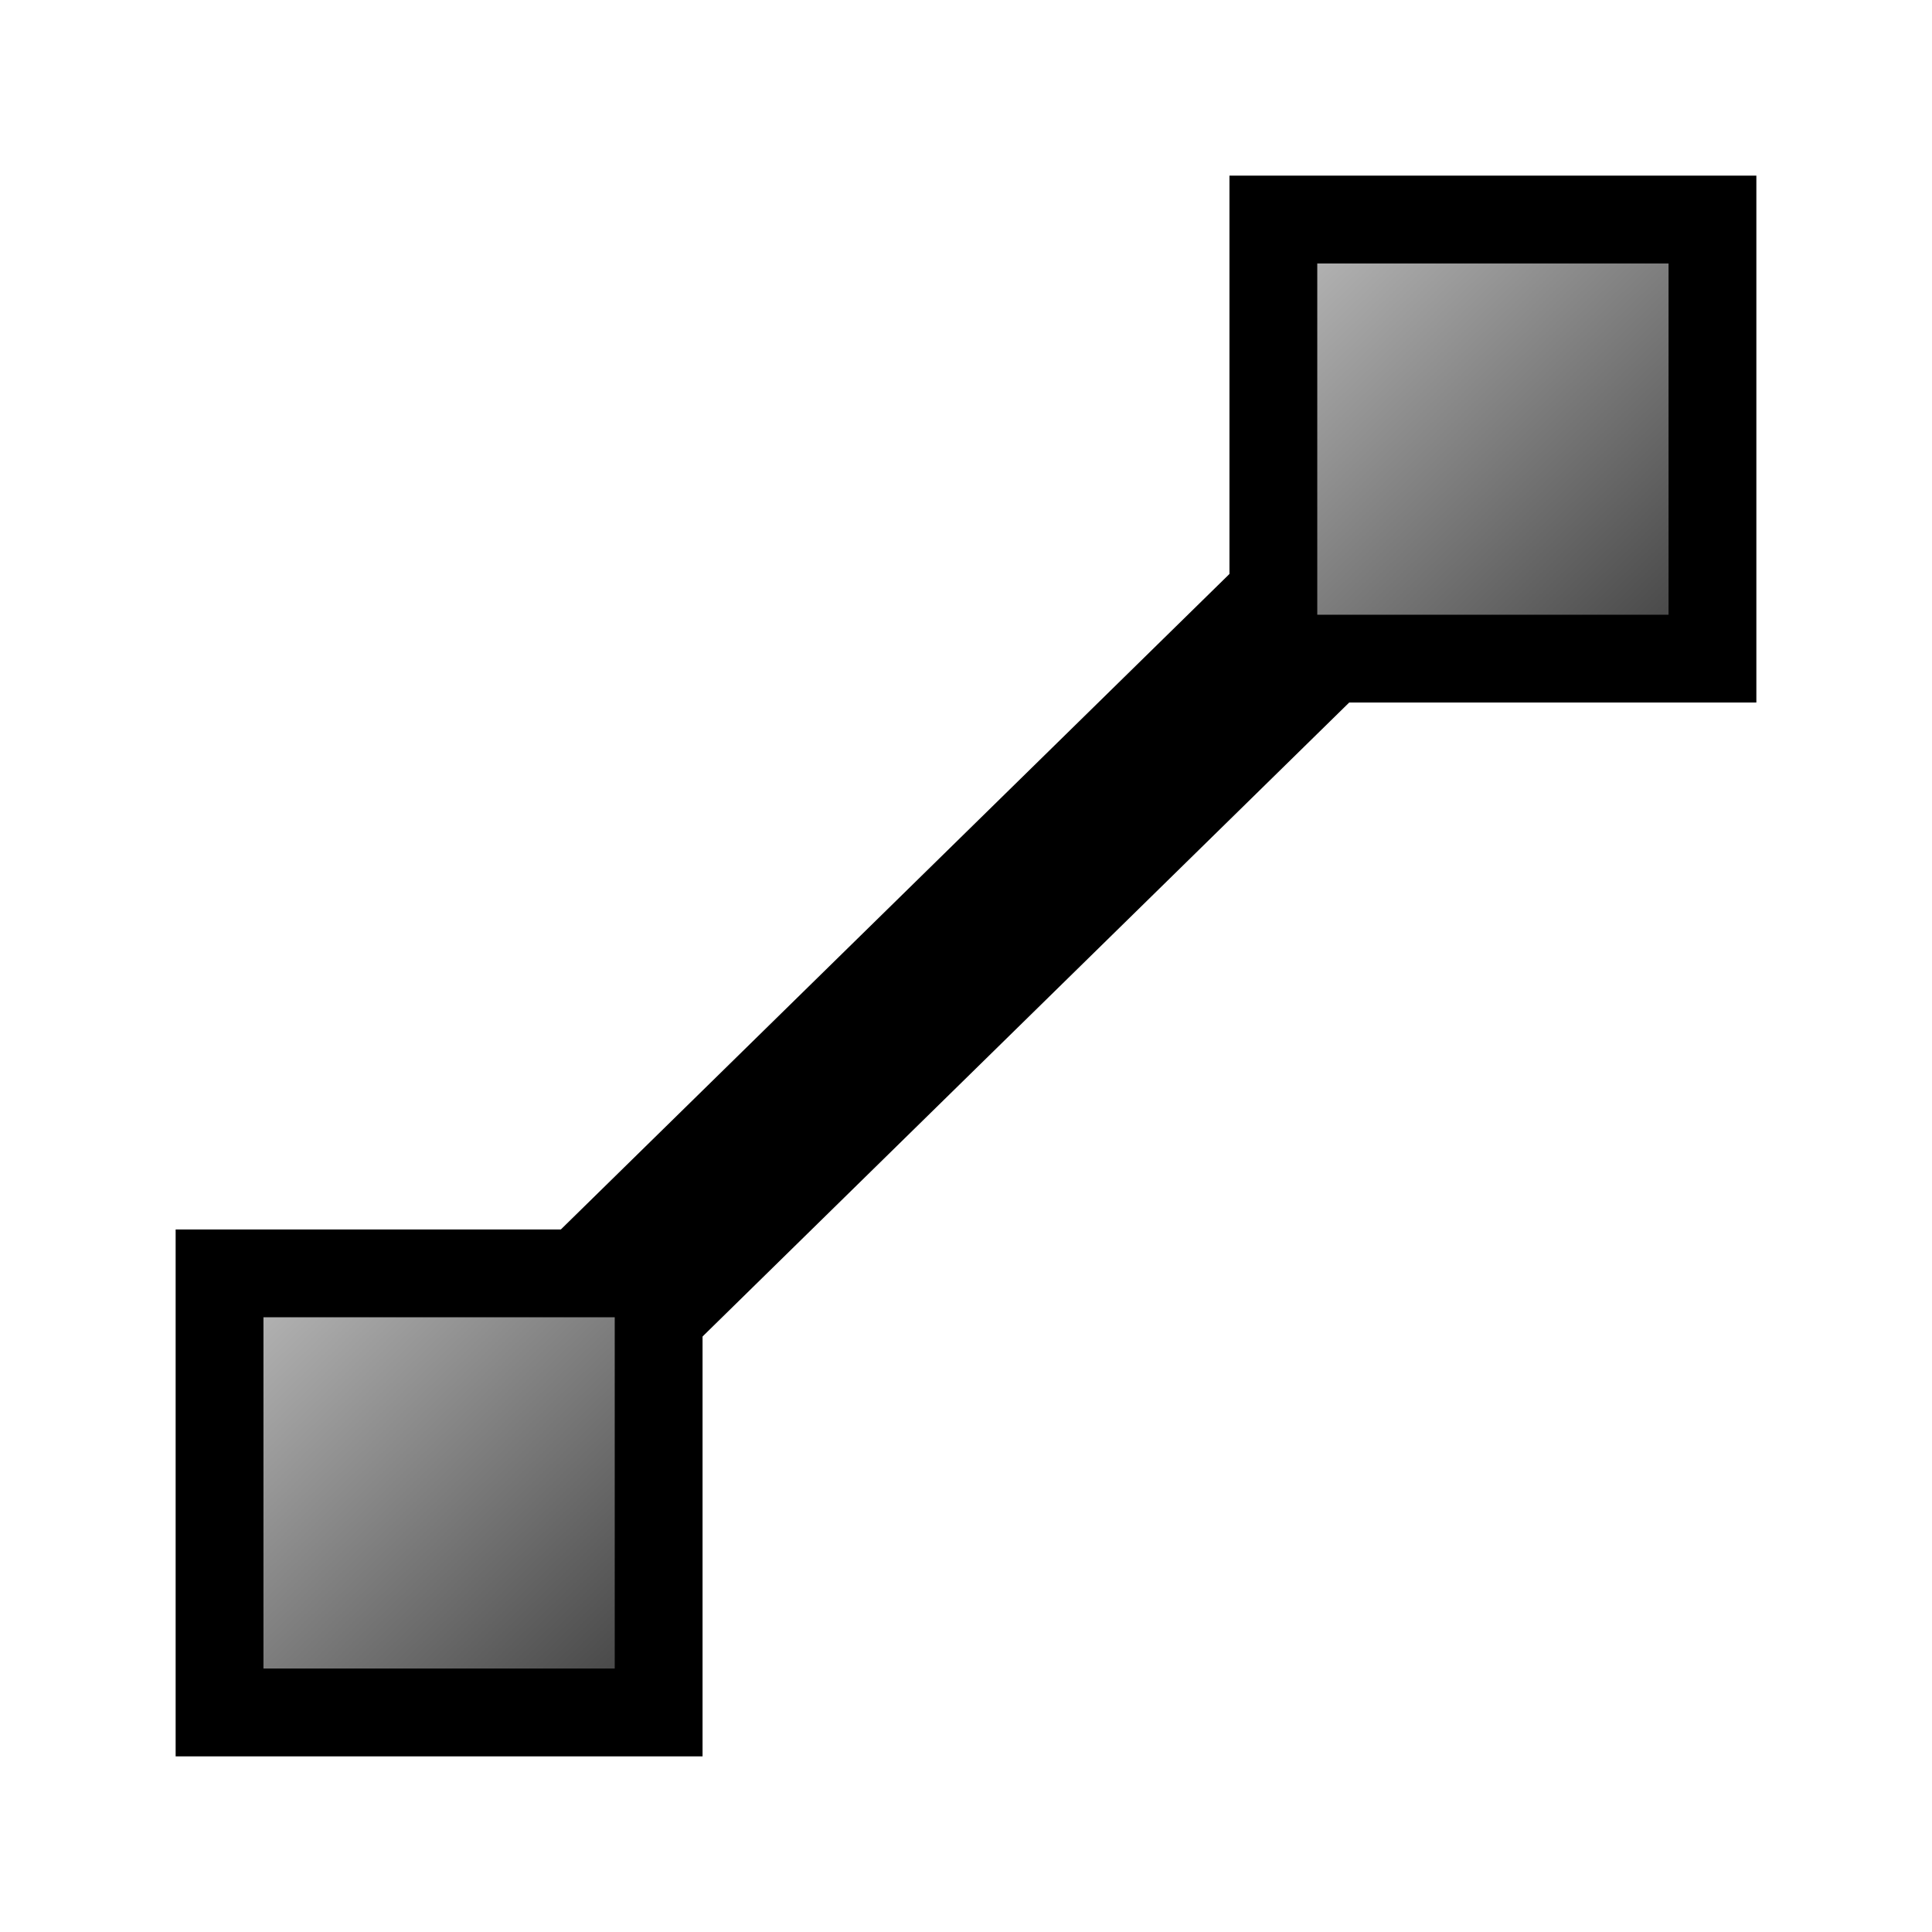
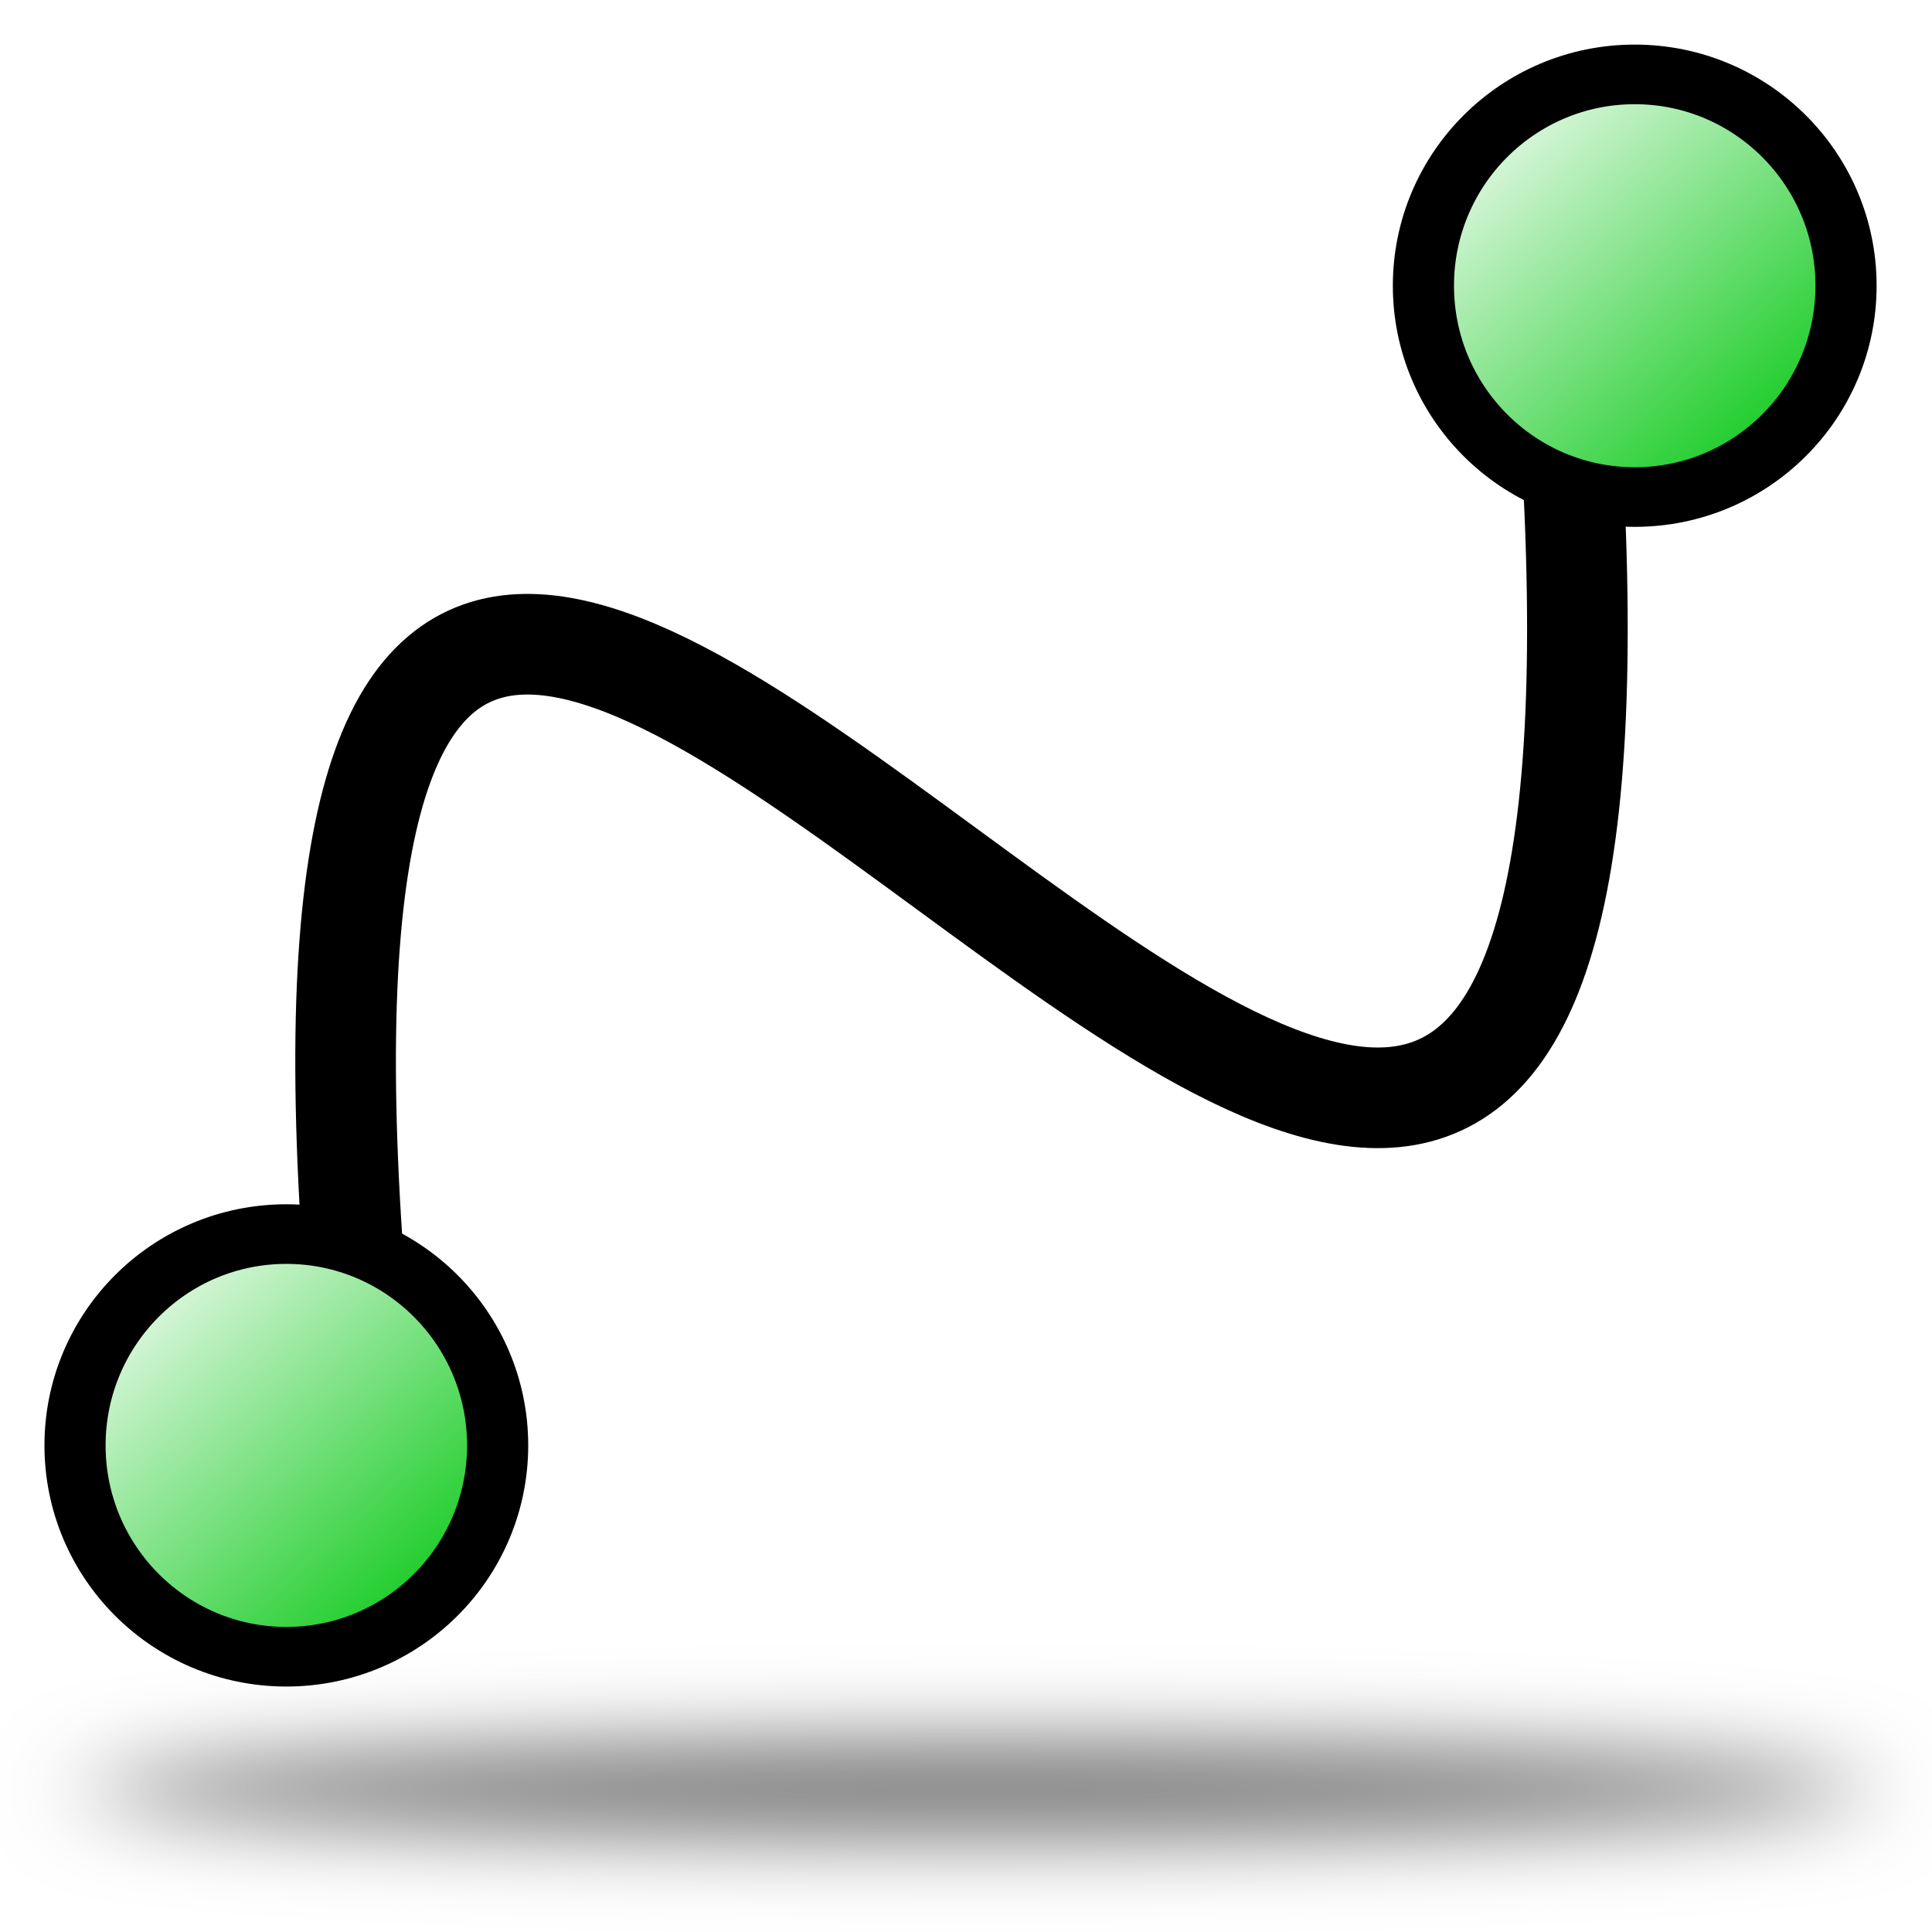
- <svg xmlns="http://www.w3.org/2000/svg" xmlns:xlink="http://www.w3.org/1999/xlink" width="22" height="22" id="svg2" version="1.0">
+ <svg xmlns="http://www.w3.org/2000/svg" xmlns:xlink="http://www.w3.org/1999/xlink" width="48" height="48" id="svg2" version="1.0" style="display:inline">
  <defs id="defs4">
    <linearGradient id="linearGradient3151">
-       <stop style="stop-color:#000000;stop-opacity:1;" offset="0" id="stop3153" />
+       <stop style="stop-color:#00c60d;stop-opacity:1;" offset="0" id="stop3153" />
      <stop style="stop-color:#ffffff;stop-opacity:1;" offset="1" id="stop3155" />
    </linearGradient>
    <linearGradient xlink:href="#linearGradient3151" id="linearGradient3157" x1="21.5" y1="22" x2="0" y2="-0.25" gradientUnits="userSpaceOnUse" gradientTransform="matrix(0.8181818,0,0,0.8181818,2,2)" />
-     <linearGradient xlink:href="#linearGradient3151" id="linearGradient3162" gradientUnits="userSpaceOnUse" gradientTransform="matrix(0.4545454,0,0,0.4545455,-2e-7,12)" x1="21.5" y1="22" x2="0" y2="-0.25" />
-     <linearGradient xlink:href="#linearGradient3151" id="linearGradient3166" gradientUnits="userSpaceOnUse" gradientTransform="matrix(0.4545454,0,0,0.4545455,12,-5.9604645e-8)" x1="21.5" y1="22" x2="0" y2="-0.25" />
+     <linearGradient xlink:href="#linearGradient3151" id="linearGradient3162" gradientUnits="userSpaceOnUse" gradientTransform="matrix(1.135075,0,0,1.144973,-3.901701,27.17489)" x1="21.5" y1="22" x2="0" y2="-0.25" />
+     <linearGradient xlink:href="#linearGradient3151" id="linearGradient3166" gradientUnits="userSpaceOnUse" gradientTransform="matrix(1.135075,0,0,1.144973,26.06427,-3.052399)" x1="21.5" y1="22" x2="0" y2="-0.25" />
+     <linearGradient xlink:href="#linearGradient3151" id="linearGradient3169" x1="20.073" y1="21.006" x2="7.783" y2="7.849" gradientUnits="userSpaceOnUse" />
+     <linearGradient xlink:href="#linearGradient3151" id="linearGradient3173" gradientUnits="userSpaceOnUse" x1="20.073" y1="21.006" x2="7.783" y2="7.849" />
+     <filter id="filter3178" x="-0.069" width="1.138" y="-1.06" height="3.12">
+       <feGaussianBlur stdDeviation="1.02" id="feGaussianBlur3180" />
+     </filter>
+     <linearGradient xlink:href="#linearGradient3151" id="linearGradient3189" gradientUnits="userSpaceOnUse" x1="20.073" y1="21.006" x2="7.783" y2="7.849" />
+     <linearGradient xlink:href="#linearGradient3151" id="linearGradient3191" gradientUnits="userSpaceOnUse" x1="20.073" y1="21.006" x2="7.783" y2="7.849" />
+     <linearGradient xlink:href="#linearGradient3151" id="linearGradient3202" gradientUnits="userSpaceOnUse" x1="20.073" y1="21.006" x2="7.783" y2="7.849" />
+     <linearGradient xlink:href="#linearGradient3151" id="linearGradient3204" gradientUnits="userSpaceOnUse" x1="20.073" y1="21.006" x2="7.783" y2="7.849" />
  </defs>
-   <g id="layer1" style="display:none">
-     <rect style="opacity:1;fill:url(#linearGradient3157);fill-opacity:1;stroke:#000000;stroke-width:1;stroke-linecap:round;stroke-miterlimit:4;stroke-dasharray:none;stroke-opacity:1" id="rect3149" width="9" height="9" x="6.5" y="6.5" />
+   <g id="layer3">
+     <path style="opacity:0.553;fill:#000000;fill-opacity:1;stroke:none;stroke-width:1.379;stroke-miterlimit:4;stroke-dasharray:none;stroke-dashoffset:0;stroke-opacity:1;filter:url(#filter3178)" id="path3176" d="M 41.448,43.637 A 17.773,1.155 0 1 1 5.903,43.637 A 17.773,1.155 0 1 1 41.448,43.637 z" transform="matrix(1.24251,0,0,1,-5.151714,0.8166352)" />
  </g>
-   <g id="layer2" style="display:inline">
-     <path style="fill:none;fill-rule:evenodd;stroke:#000000;stroke-width:2;stroke-linecap:butt;stroke-linejoin:miter;stroke-opacity:1;stroke-miterlimit:4;stroke-dasharray:none" d="M 4.5,17.25 L 17.25,4.75" id="path3168" />
-     <rect style="opacity:1;fill:url(#linearGradient3162);fill-opacity:1;stroke:#000000;stroke-width:1;stroke-linecap:round;stroke-miterlimit:4;stroke-dasharray:none;stroke-opacity:1;display:inline" id="rect3160" width="5" height="5" x="2.5" y="14.5" />
-     <rect style="opacity:1;fill:url(#linearGradient3166);fill-opacity:1;stroke:#000000;stroke-width:1;stroke-linecap:round;stroke-miterlimit:4;stroke-dasharray:none;stroke-opacity:1;display:inline" id="rect3164" width="5" height="5" x="14.5" y="2.5" />
+   <g id="layer2" style="display:none">
+     <path style="fill:none;fill-rule:evenodd;stroke:#000000;stroke-width:2.5;stroke-linecap:butt;stroke-linejoin:miter;stroke-miterlimit:4;stroke-dasharray:none;stroke-opacity:1" d="M 9.389,34.881 L 39.174,8.913" id="path3168" />
+     <path style="fill:url(#linearGradient3169);fill-opacity:1;stroke:#000000;stroke-width:2.035;stroke-miterlimit:4;stroke-dasharray:none;stroke-dashoffset:0;stroke-opacity:1" id="path3161" d="M 21.142,14.654 A 7.032,7.214 0 1 1 7.078,14.654 A 7.032,7.214 0 1 1 21.142,14.654 z" transform="matrix(0.7465726,0,0,0.7277909,30.37587,-3.484093)" />
+     <path style="fill:url(#linearGradient3173);fill-opacity:1;stroke:#000000;stroke-width:2.035;stroke-miterlimit:4;stroke-dasharray:none;stroke-dashoffset:0;stroke-opacity:1;display:inline" id="path3171" d="M 21.142,14.654 A 7.032,7.214 0 1 1 7.078,14.654 A 7.032,7.214 0 1 1 21.142,14.654 z" transform="matrix(0.7465726,0,0,0.7277909,-3.124554,25.32802)" />
+   </g>
+   <g id="layer4" style="display:none">
+     <path style="opacity:1;fill:none;fill-opacity:1;stroke:#000000;stroke-width:2.435;stroke-miterlimit:4;stroke-dasharray:none;stroke-dashoffset:0;stroke-opacity:1" id="path3193" d="M 7.259,27.812 A 24.454,23.819 0 0 1 31.943,4.084" transform="matrix(1.026669,0,0,1.026768,0.6906415,2.97577)" />
+     <path style="fill:url(#linearGradient3189);fill-opacity:1;stroke:#000000;stroke-width:2.035;stroke-miterlimit:4;stroke-dasharray:none;stroke-dashoffset:0;stroke-opacity:1;display:inline" id="path3185" d="M 21.142,14.654 A 7.032,7.214 0 1 1 7.078,14.654 A 7.032,7.214 0 1 1 21.142,14.654 z" transform="matrix(0.7465726,0,0,0.7277909,28.17475,-3.384949)" />
+     <path style="fill:url(#linearGradient3191);fill-opacity:1;stroke:#000000;stroke-width:2.035;stroke-miterlimit:4;stroke-dasharray:none;stroke-dashoffset:0;stroke-opacity:1;display:inline" id="path3187" d="M 21.142,14.654 A 7.032,7.214 0 1 1 7.078,14.654 A 7.032,7.214 0 1 1 21.142,14.654 z" transform="matrix(0.7465726,0,0,0.7277909,-2.33134,25.97159)" />
+   </g>
+   <g id="layer5" style="display:inline">
+     <path style="fill:none;fill-rule:evenodd;stroke:#000000;stroke-width:2.5;stroke-linecap:butt;stroke-linejoin:miter;stroke-miterlimit:4;stroke-dasharray:none;stroke-opacity:1;display:inline" d="M 9.093,34.799 C 3.712,-16.786 43.055,59.836 38.879,8.83" id="path3196" />
+     <path style="fill:url(#linearGradient3202);fill-opacity:1;stroke:#000000;stroke-width:2.035;stroke-miterlimit:4;stroke-dasharray:none;stroke-dashoffset:0;stroke-opacity:1;display:inline" id="path3198" d="M 21.142,14.654 A 7.032,7.214 0 1 1 7.078,14.654 A 7.032,7.214 0 1 1 21.142,14.654 z" transform="matrix(0.7465726,0,0,0.7277909,30.08023,-3.566424)" />
+     <path style="fill:url(#linearGradient3204);fill-opacity:1;stroke:#000000;stroke-width:2.035;stroke-miterlimit:4;stroke-dasharray:none;stroke-dashoffset:0;stroke-opacity:1;display:inline" id="path3200" d="M 21.142,14.654 A 7.032,7.214 0 1 1 7.078,14.654 A 7.032,7.214 0 1 1 21.142,14.654 z" transform="matrix(0.7465726,0,0,0.7277909,-3.420187,25.24569)" />
  </g>
</svg>
